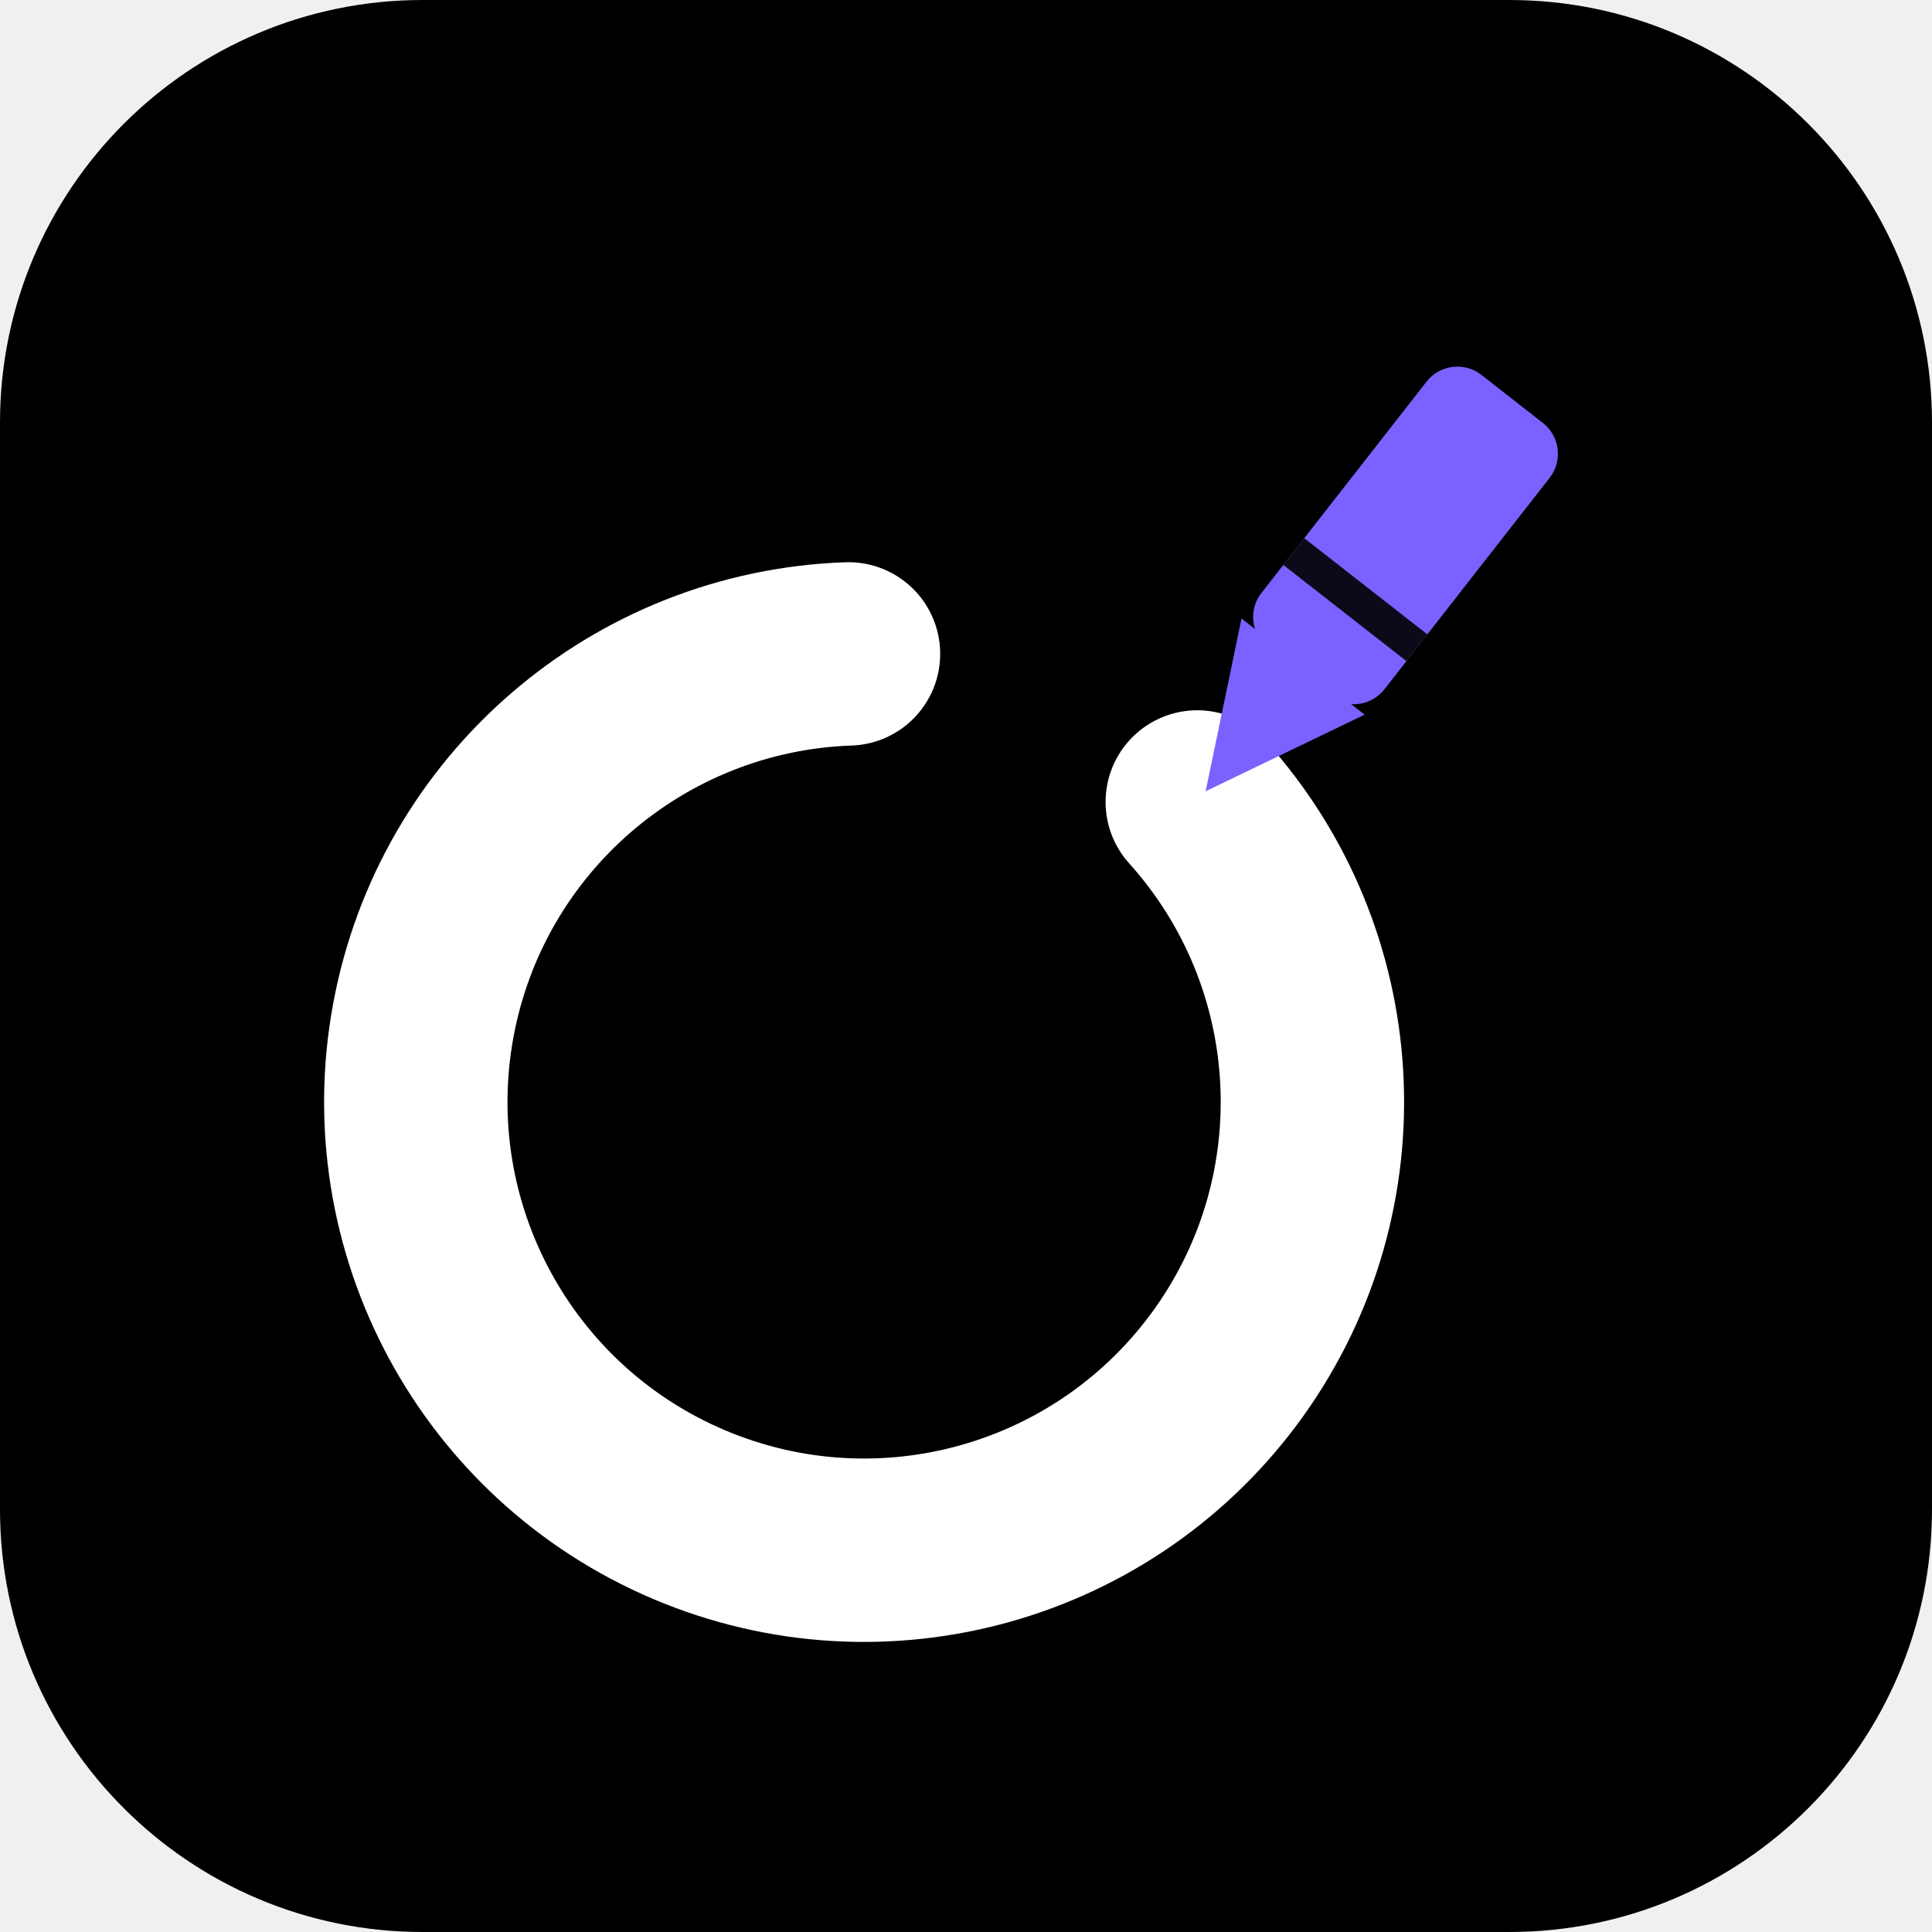
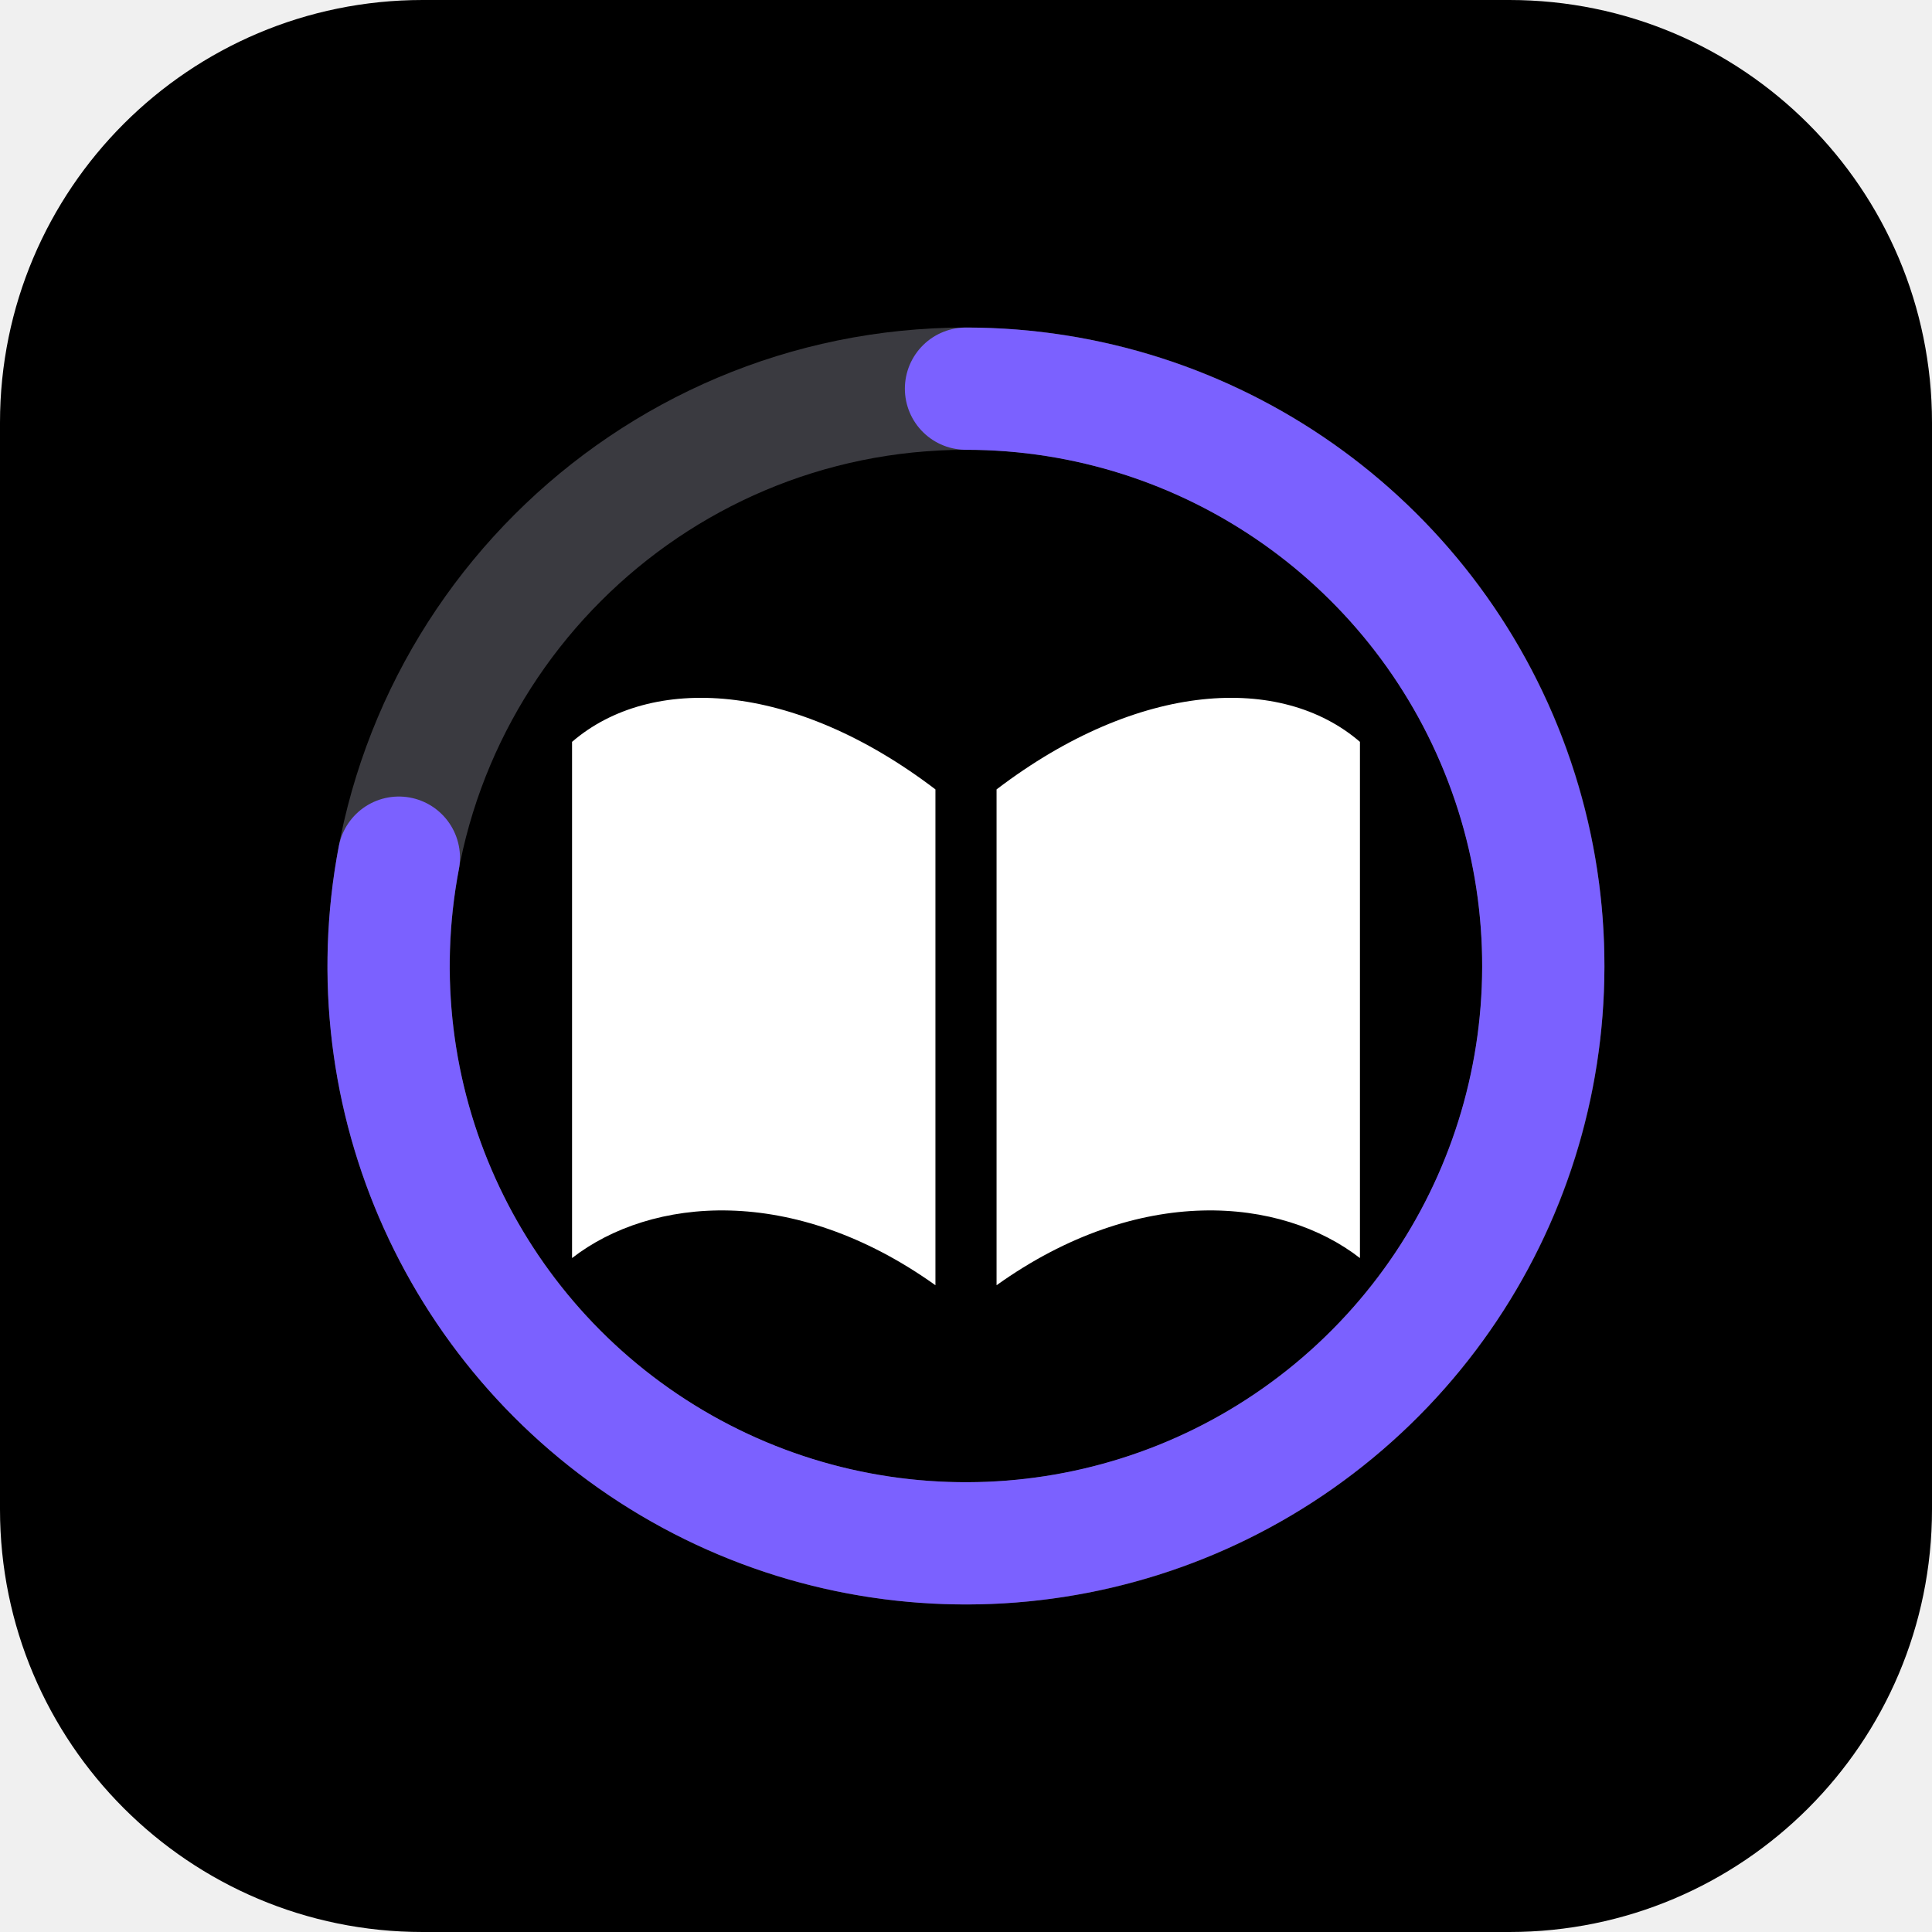
<svg xmlns="http://www.w3.org/2000/svg" viewBox="0 0 512 512">
  <rect width="512" height="512" rx="112" fill="#000" />
  <g transform="translate(256 256) scale(0.9) translate(-256 -256)">
-     <path d="M324.1 207.7A132 132 0 1 1 221.4 164.1" fill="none" stroke="#fff" stroke-width="54" stroke-linecap="round" />
-     <g fill="#7B61FF" transform="translate(324.1 207.7) rotate(38)">
-       <path d="M0 -4 L-23.0 -50.6 H23.0 Z" />
-       <rect x="-23.0" y="-150.6" width="46" height="102" rx="11.5" />
-       <rect x="-23.0" y="-80.6" width="46" height="10" fill="#000" opacity="0.9" />
-     </g>
+     <circle cx="256" cy="256" r="170" fill="none" stroke="#3A3A40" stroke-width="36" />
+     <path d="M256 86 A170 170 0 1 1 89.0 224.1" fill="none" stroke="#7B61FF" stroke-width="36" stroke-linecap="round" />
+     <path d="M247.0 350.0 C205.0 320.0 163.2 324.0 140.0 342.0 V190.0 C163.2 170.0 205.0 172.0 247.0 204.0 Z" fill="#FFFFFF" />
+     <path d="M 265.0 350.0 C 307.0 320.0 348.8 324.0 372.0 342.0 V 190.0 C 348.8 170.0 307.0 172.0 265.0 204.0 Z" fill="#FFFFFF" />
  </g>
</svg>
